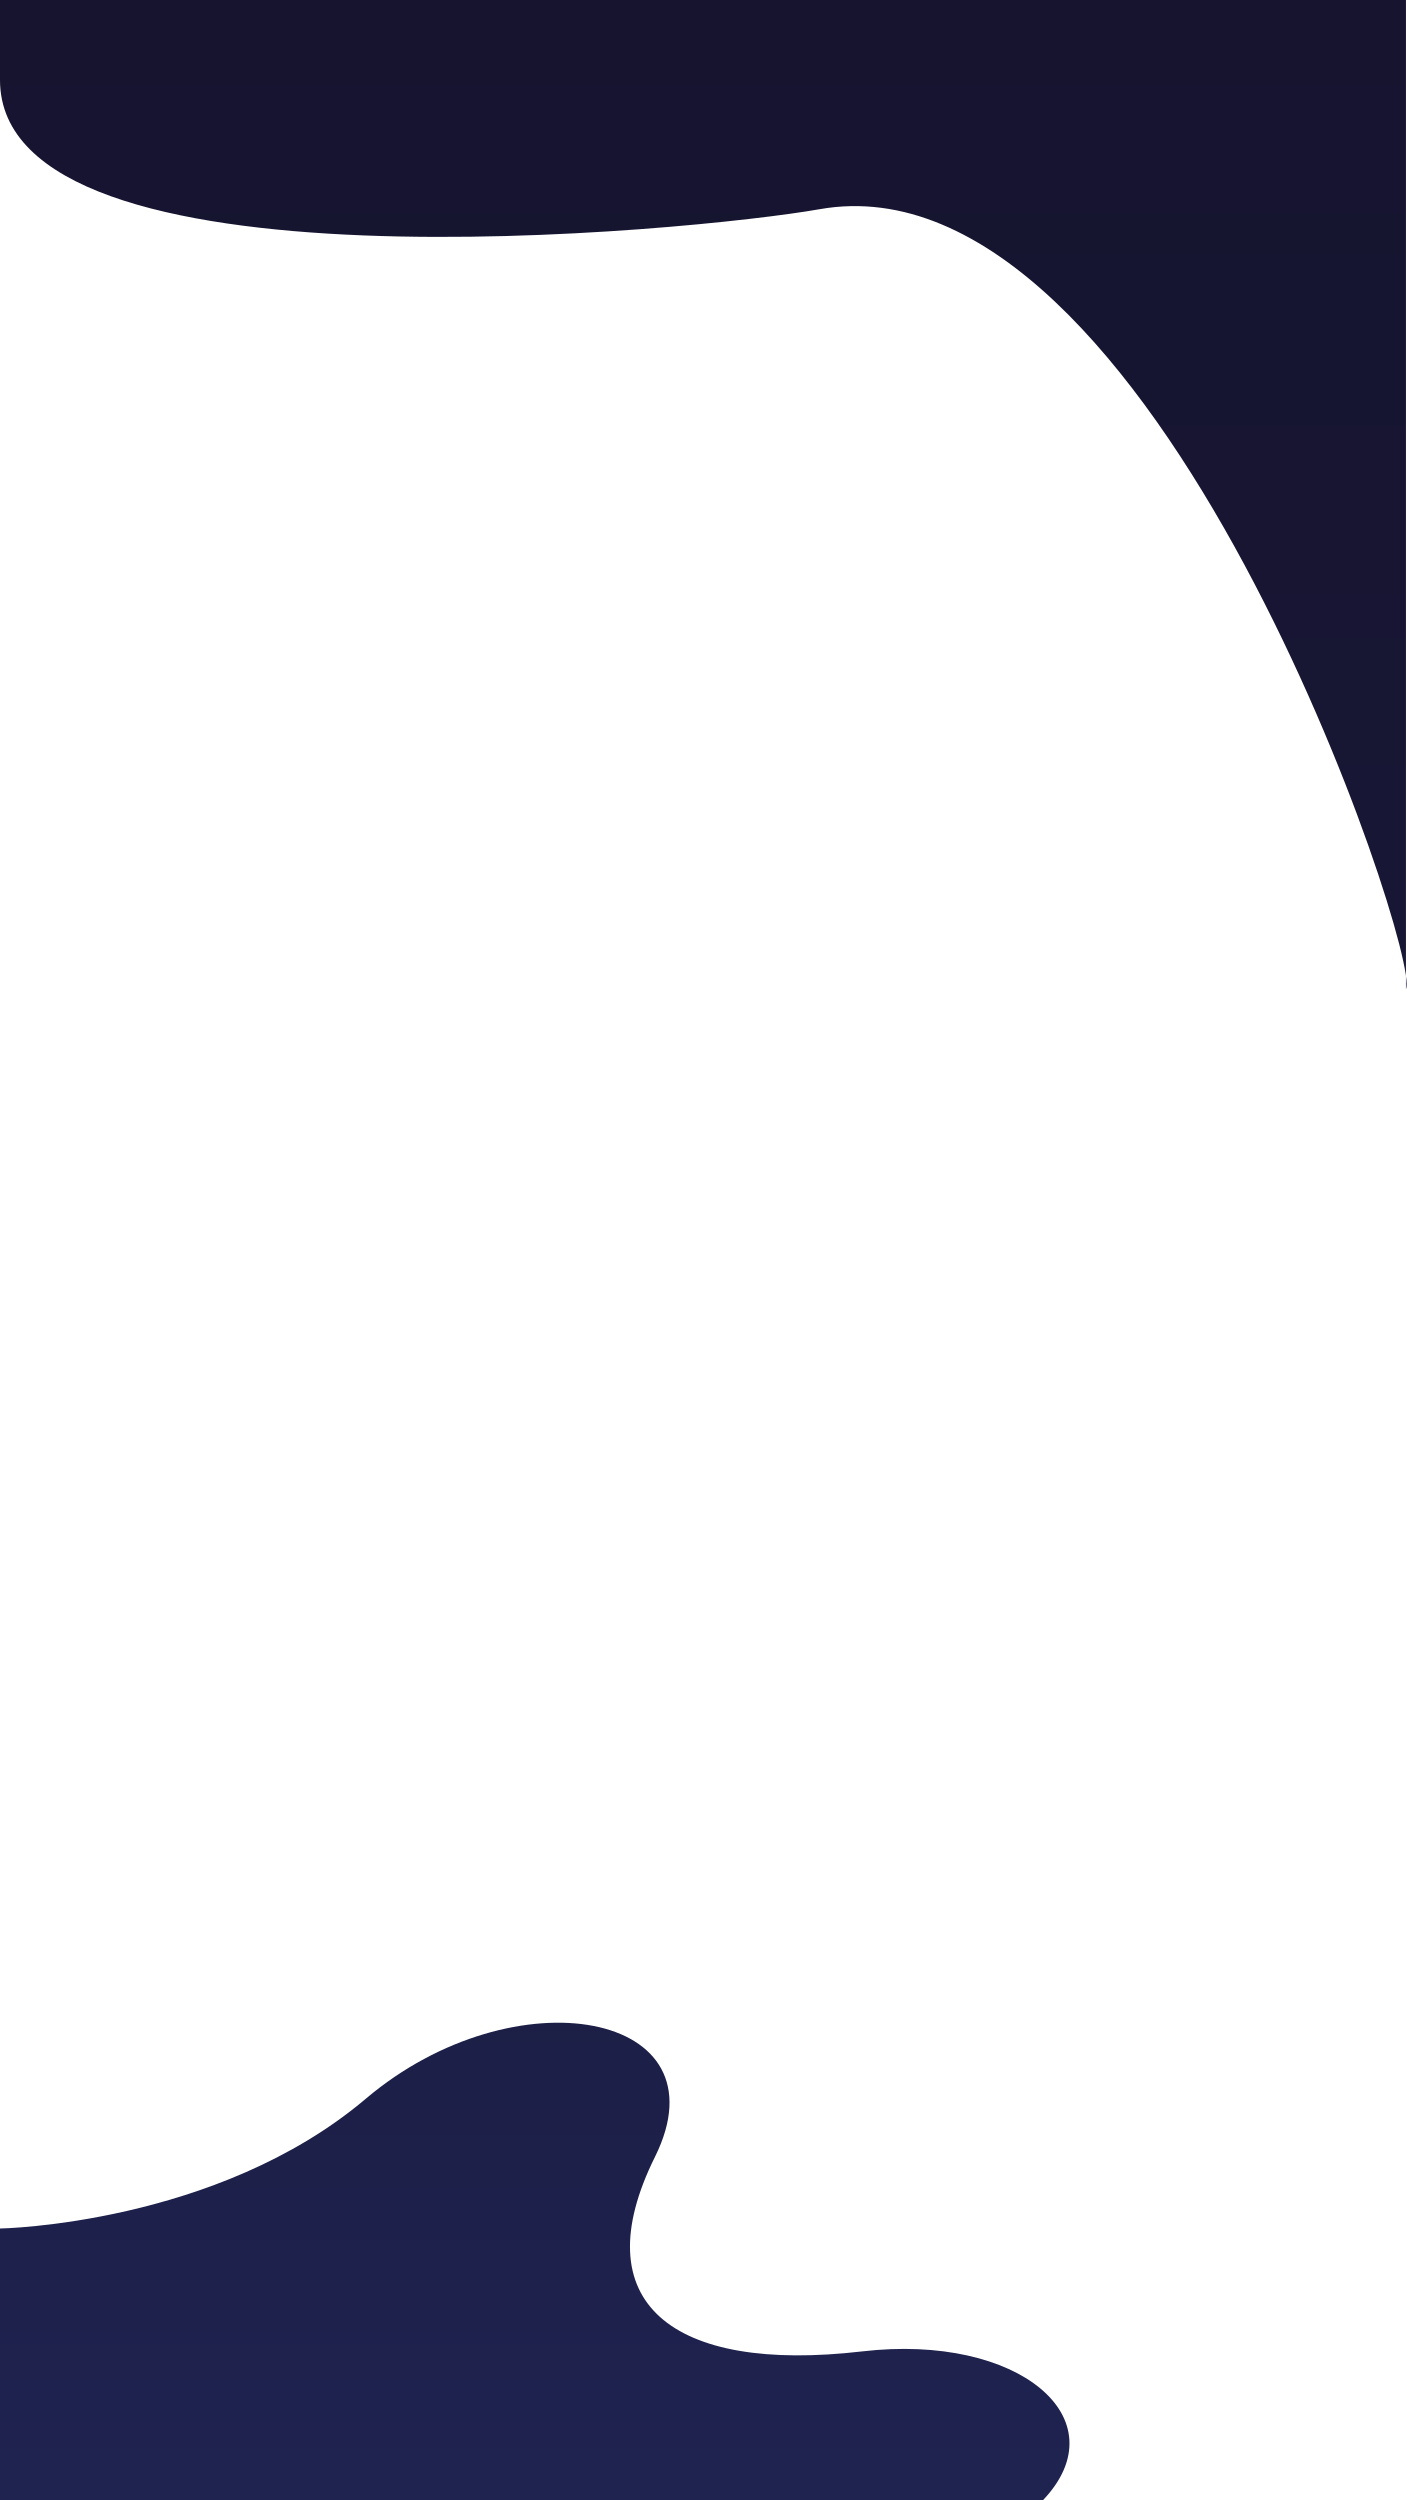
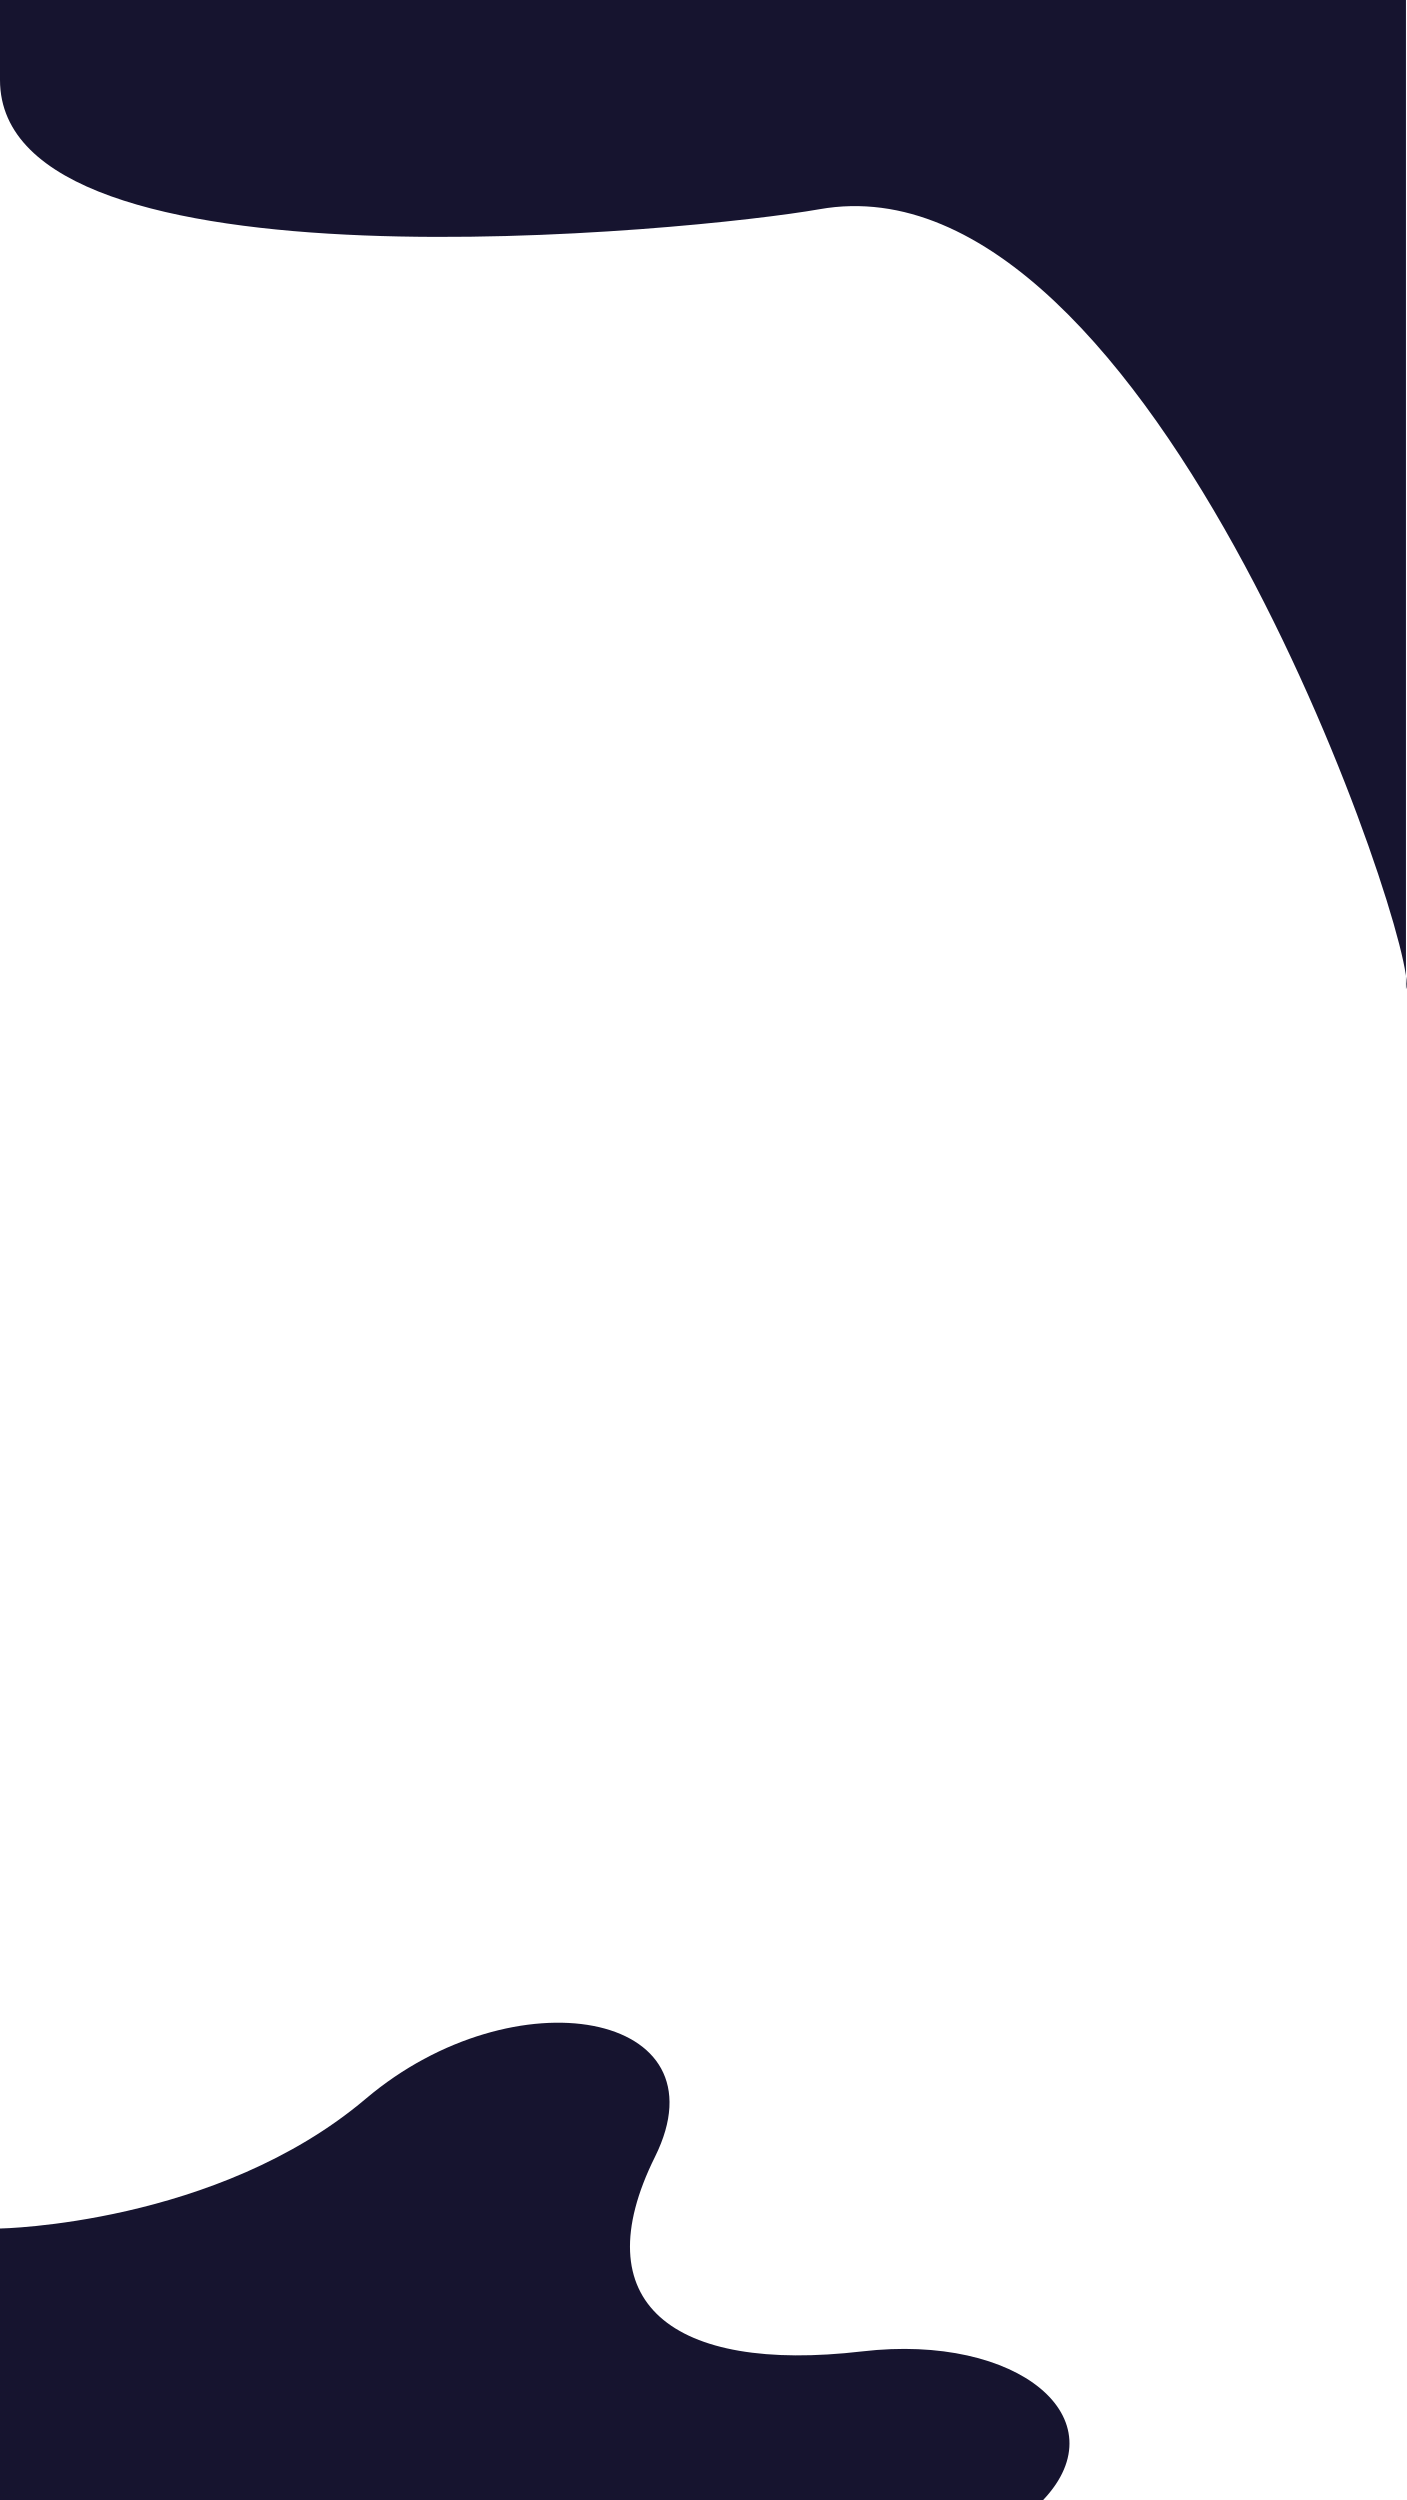
<svg xmlns="http://www.w3.org/2000/svg" viewBox="0 0 1080 1919.44">
  <defs>
    <style>.cls-1{fill:url(#Degradado_sin_nombre_24);}.cls-2{fill:url(#Degradado_sin_nombre_22);}</style>
    <linearGradient id="Degradado_sin_nombre_24" x1="0" y1="0" x2="0" y2="1919.44" gradientUnits="userSpaceOnUse">
      <stop offset="0" stop-color="#16142f" />
-       <stop offset="0.34" stop-color="#171634" />
-       <stop offset="0.75" stop-color="#1b1d43" />
-       <stop offset="1" stop-color="#1f2350" />
+       <stop offset="0.34" stop-color="#16142f" />
+       <stop offset="0.75" stop-color="#16142f" />
+       <stop offset="1" stop-color="#16142f" />
    </linearGradient>
    <linearGradient id="Degradado_sin_nombre_22" x1="0" y1="0" x2="0" y2="1919.44" gradientUnits="userSpaceOnUse">
      <stop offset="0" stop-color="#16142f" />
-       <stop offset="0.34" stop-color="#171634" />
-       <stop offset="0.75" stop-color="#1b1d43" />
-       <stop offset="1" stop-color="#1f2350" />
+       <stop offset="0.34" stop-color="#16142f" />
+       <stop offset="0.75" stop-color="#16142f" />
+       <stop offset="1" stop-color="#16142f" />
    </linearGradient>
  </defs>
  <g id="Capa_2" data-name="Capa 2">
    <g id="elementos">
      <path class="cls-1" d="M1005,0H0V61.35c0,169.21,534.37,116.1,629.15,99.29C886.59,115,1091.94,735.09,1079.46,759.35V0Z" />
      <path class="cls-2" d="M0,1711s166.45-2.78,280.88-99.67,277.42-67,222,44.63S515.51,1822.4,662,1805.34c120.23-14,198,51.7,138.91,114.1H0Z" />
    </g>
  </g>
</svg>
